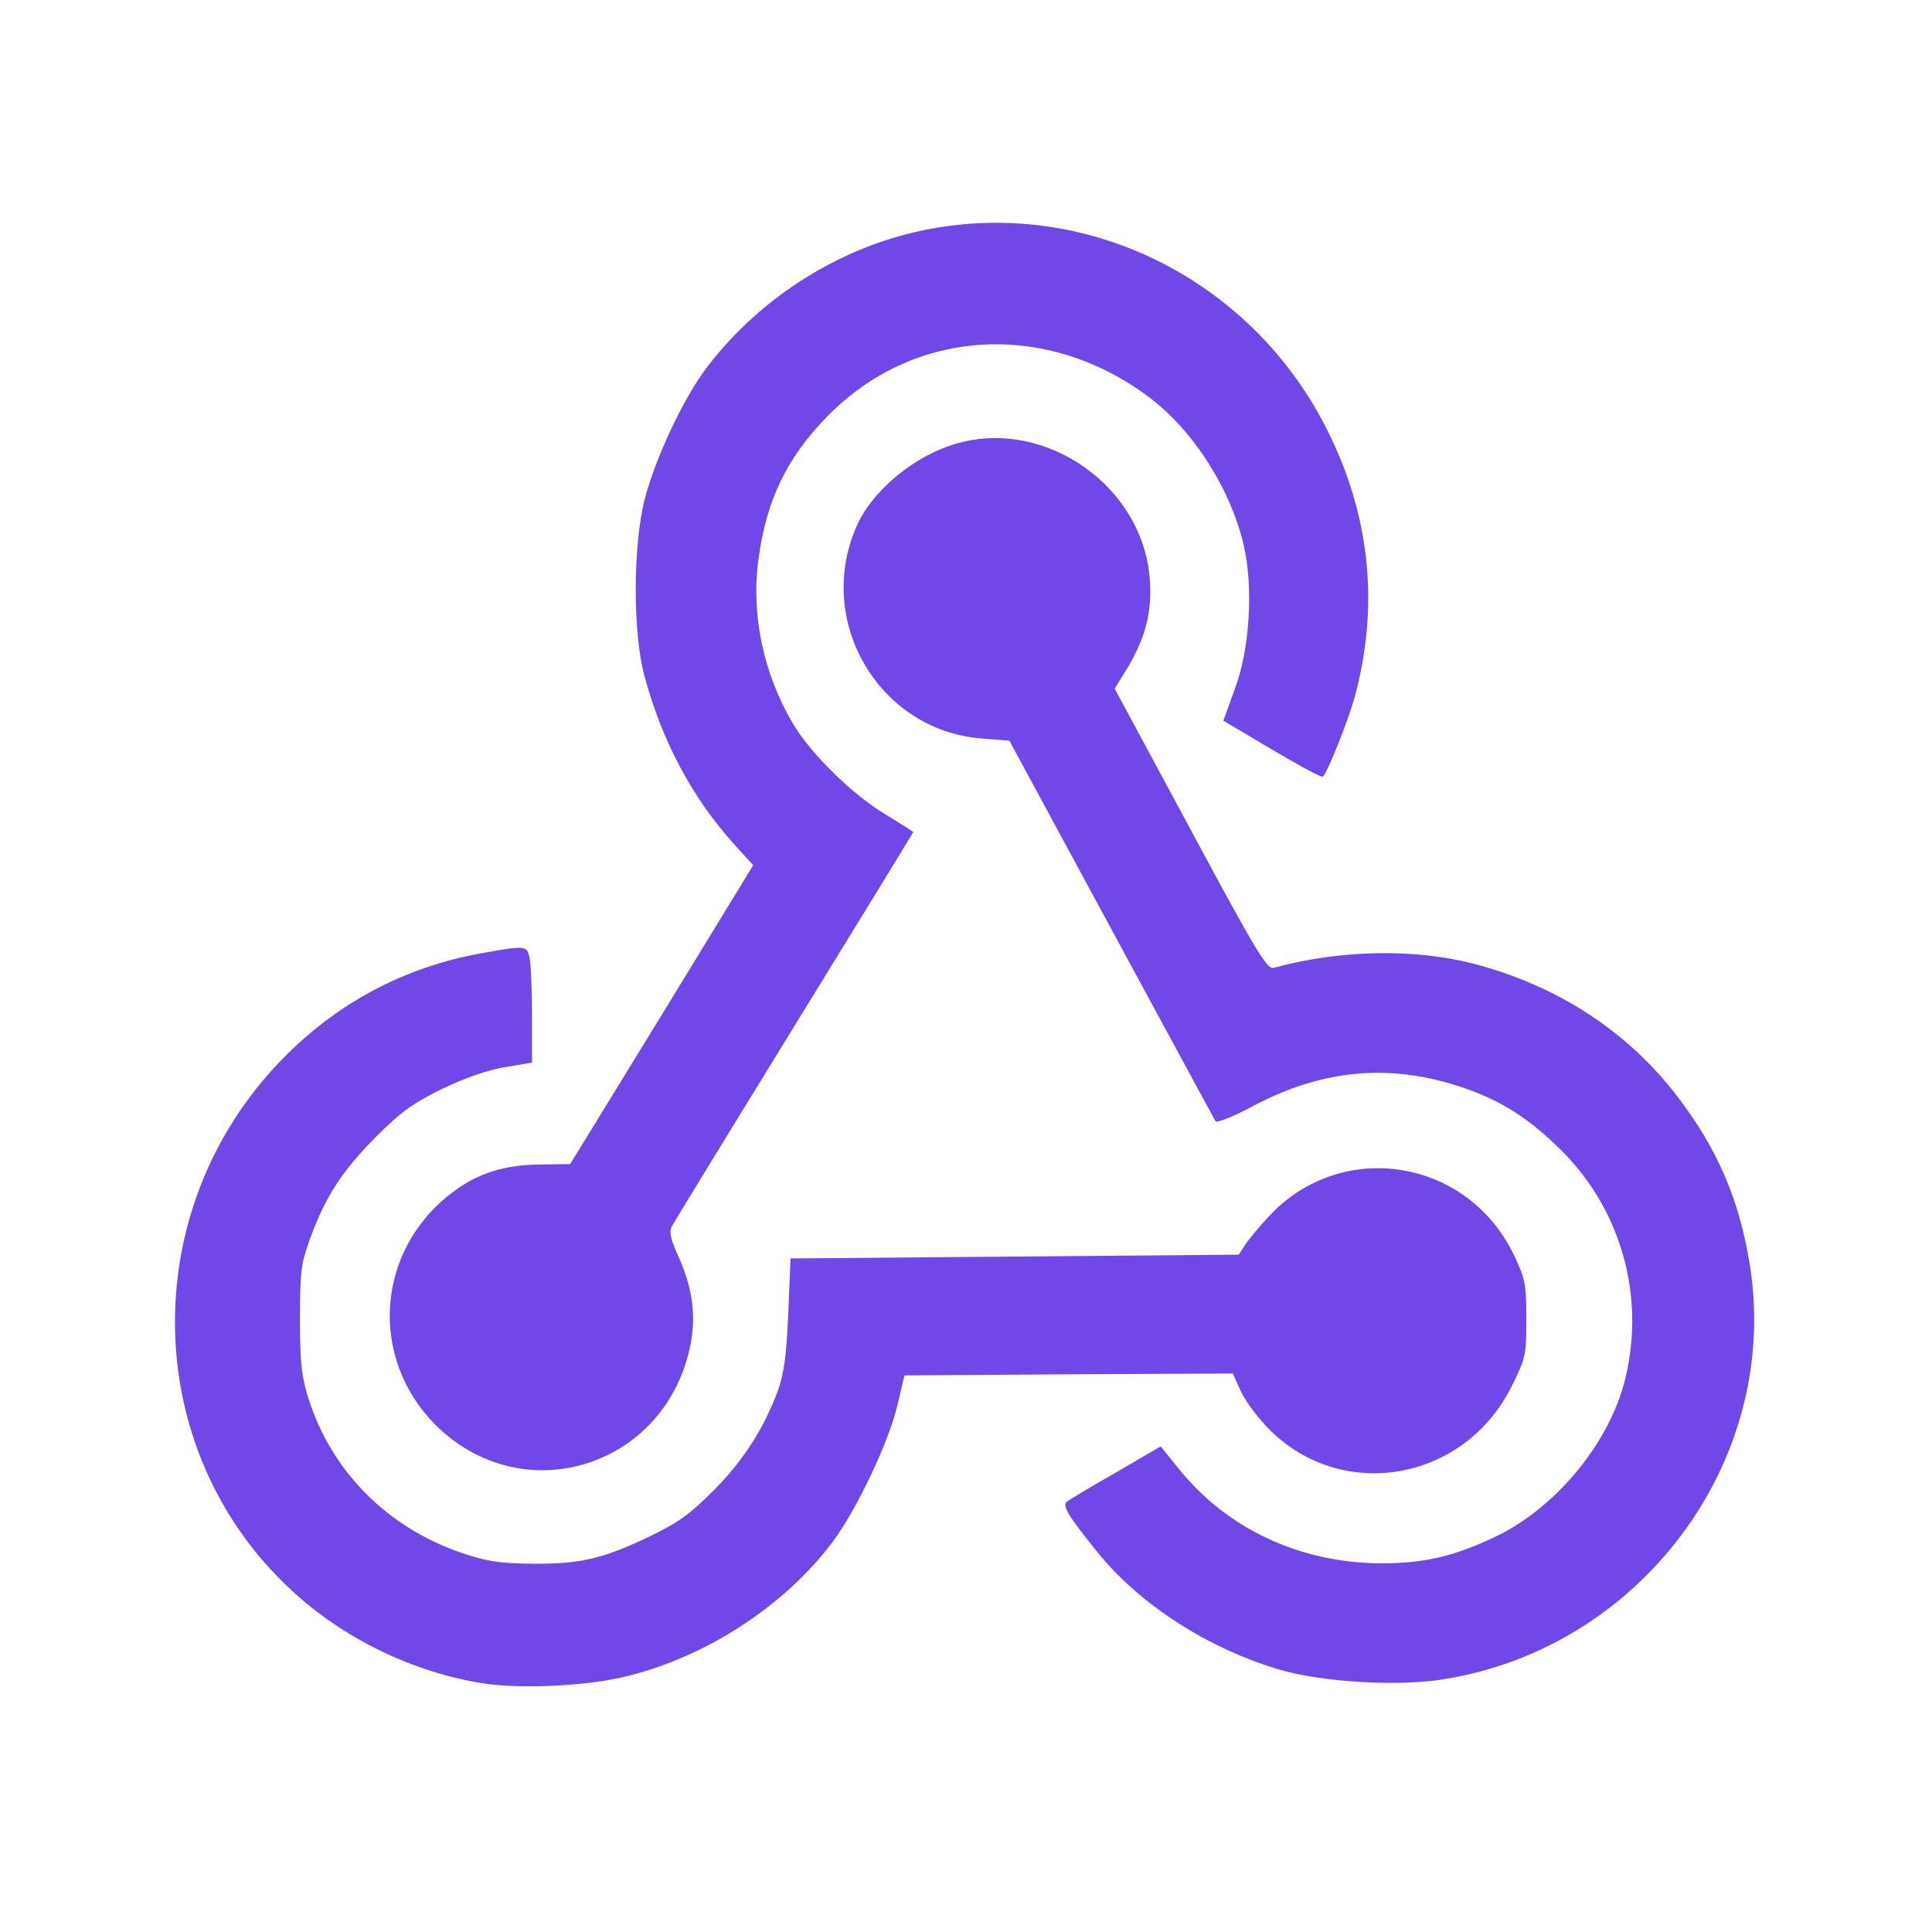
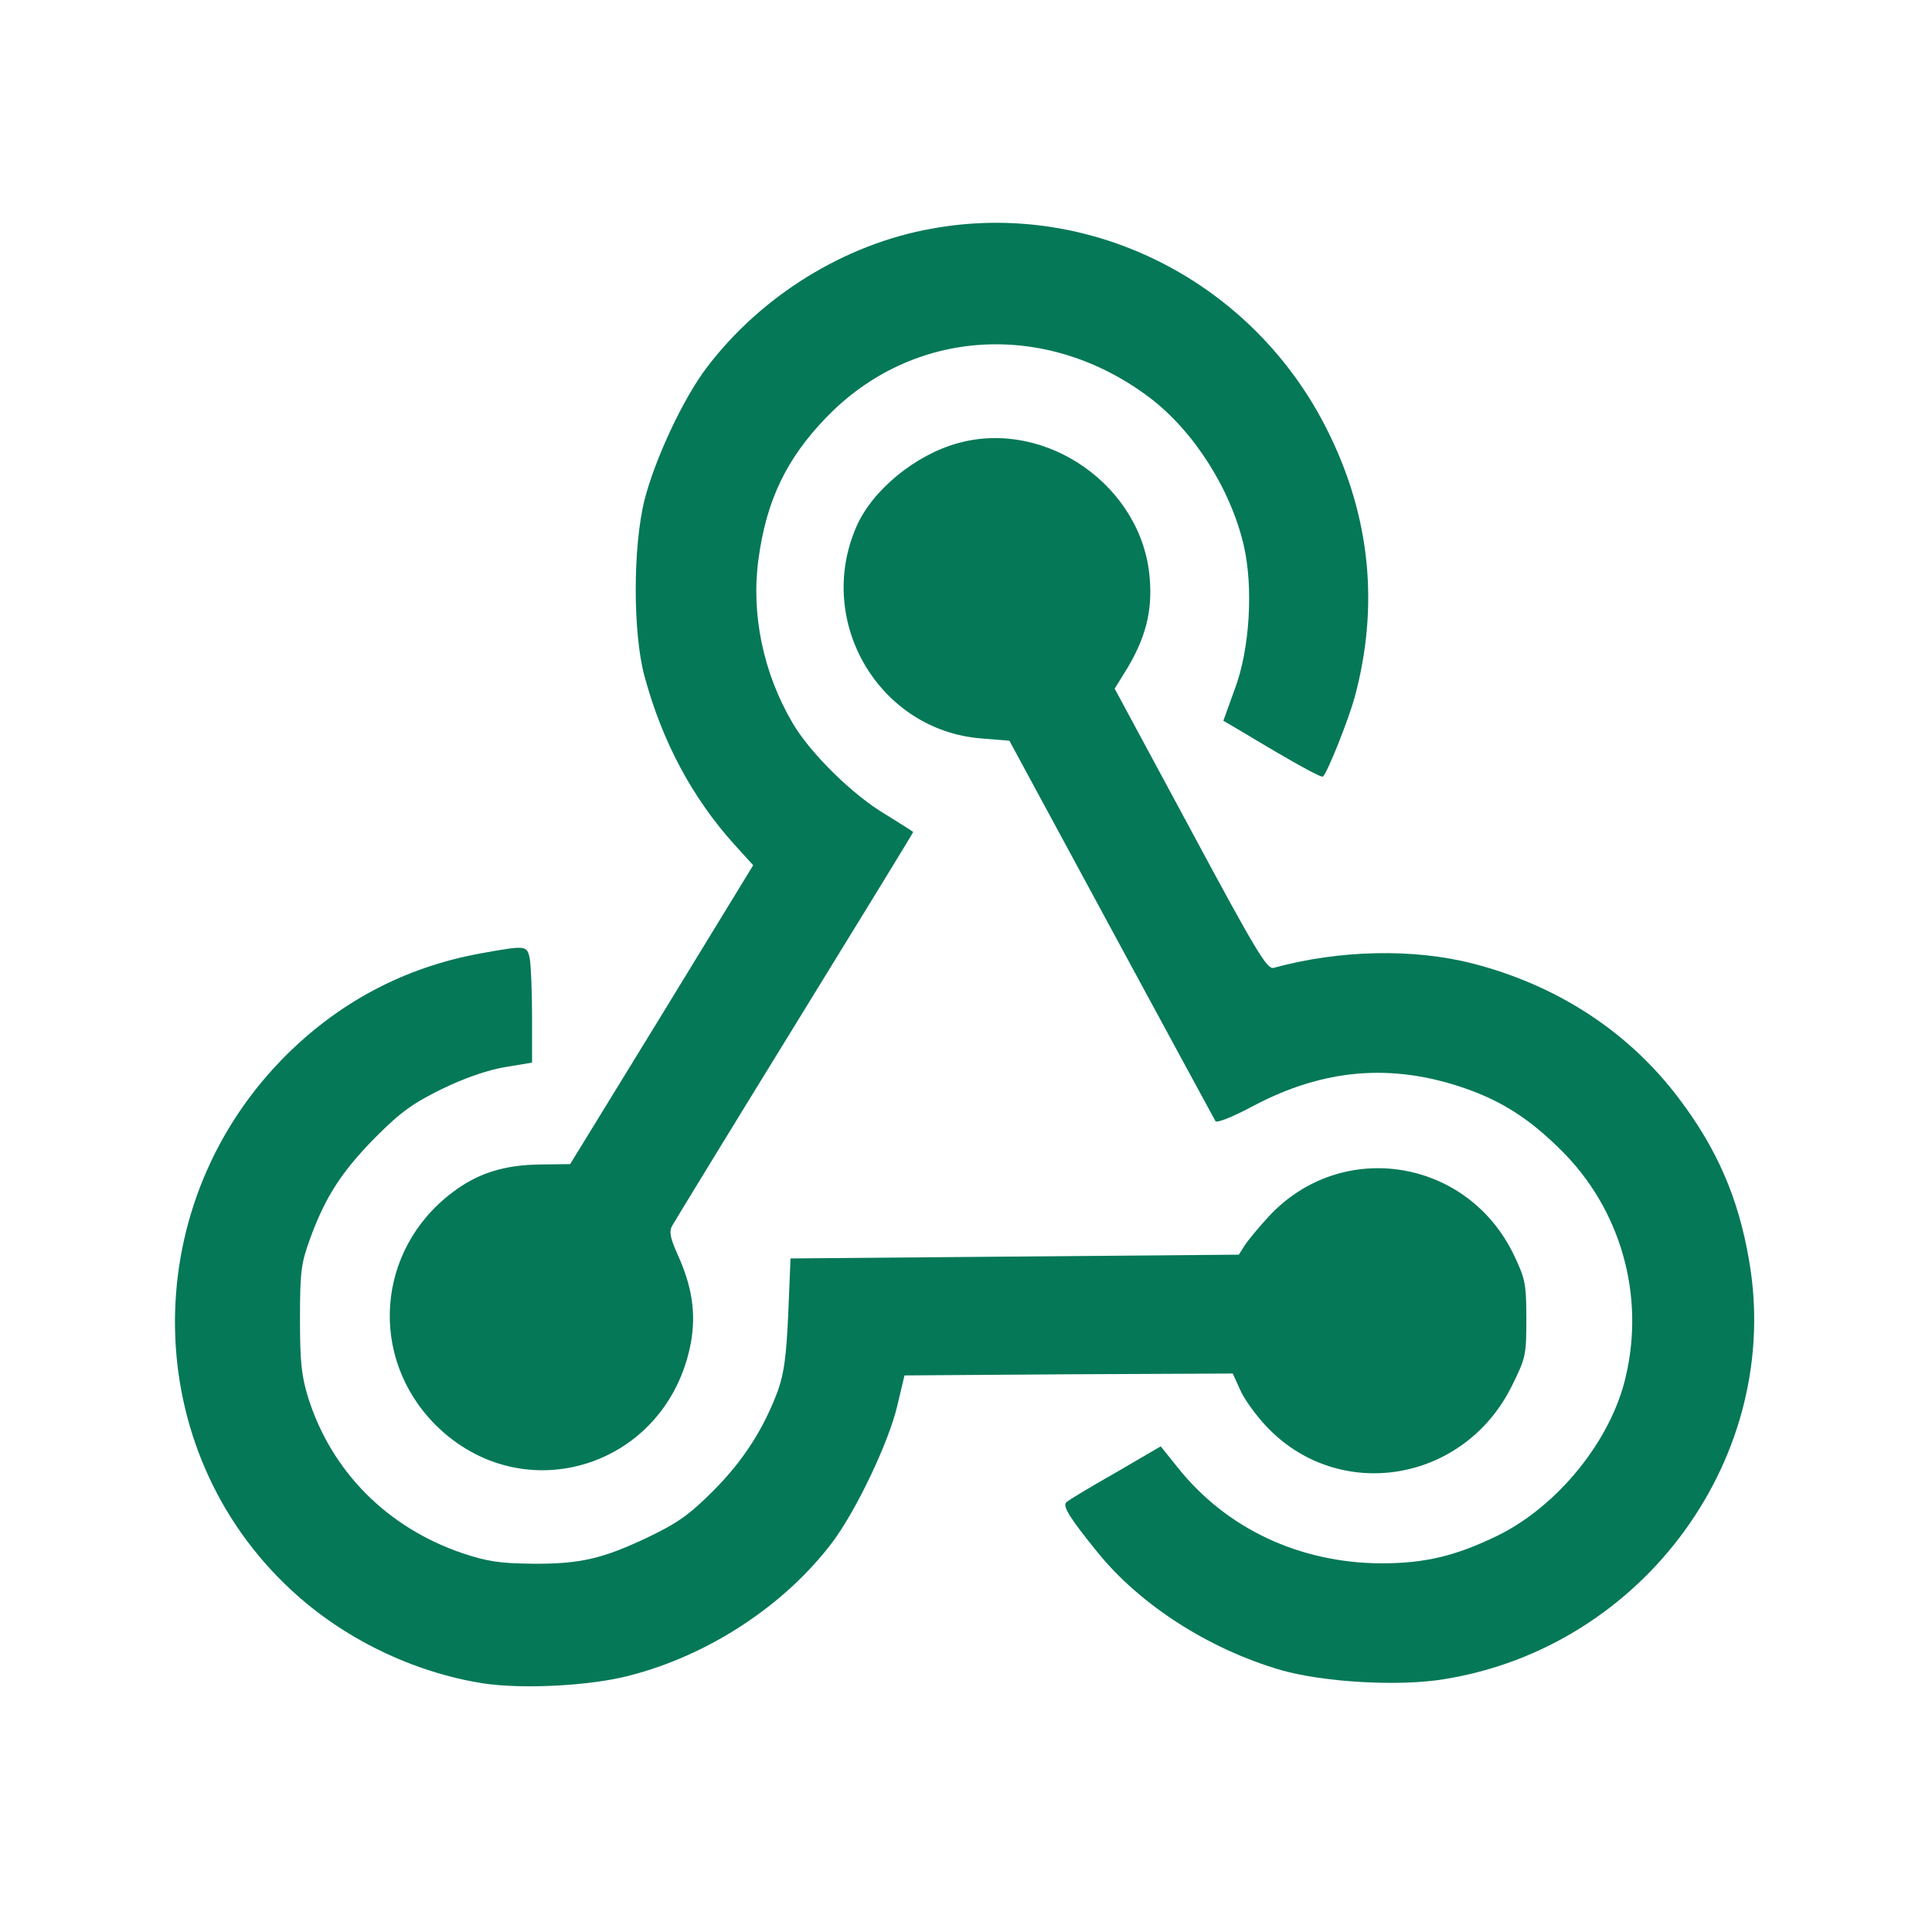
<svg xmlns="http://www.w3.org/2000/svg" width="682.667" height="682.667" version="1.0" viewBox="0 0 512 512">
-   <g fill="#7147E8">
+   <g fill="#047857">
    <path d="M246.9 60.6c-23.1 4.1-45.2 17.8-59.6 36.8-6.3 8.3-13.7 24.2-16.5 35.1-3.1 12.5-3.1 35.3 0 46.7 4.7 17.4 12.7 32.3 23.9 44.7l4.9 5.4-24.2 39.6-24.3 39.6-7.8.1c-9.7.1-16.7 2.3-23.4 7.4-20.2 15.2-22.3 43.7-4.5 61.6 23.4 23.3 61.6 11 67.7-21.8 1.4-7.8.3-15-3.6-23.5-1.9-4.3-2.2-5.9-1.4-7.4.6-1.1 15.2-25 32.5-53.1s31.4-51.1 31.4-51.3c0-.1-3.3-2.2-7.2-4.6-8.7-5.1-20-16.2-24.7-24.2-7.8-13.2-11.1-28.9-9.1-43.5 2.1-15.5 7.3-26.5 17.9-37.5 22.9-23.8 58.4-26 85.8-5.3 11.6 8.8 21.4 24.1 24.9 39.1 2.6 11.2 1.6 27.7-2.4 38.2l-3 8.3 5.6 3.3c12.8 7.7 20.4 11.9 20.8 11.5 1.3-1.3 6.7-14.9 8.4-21 6.5-24.1 4.2-47.7-7-70.3-19.5-39.6-62.5-61.7-105.1-53.9z" />
    <path d="M254 117.4c-11.4 3.1-22.9 12.5-27.1 22.3-10.9 25.2 6.2 53.9 33.2 56l7.4.6 27 49.9c14.9 27.5 27.3 50.4 27.6 50.9.3.6 4.6-1.1 10-4 18.7-9.9 36.7-11.4 56.1-4.7 10 3.5 17.1 8.1 25.4 16.3 15.9 15.7 22.4 38.5 17.2 60.3-3.9 16.8-18 34.1-33.8 41.9-11.3 5.5-19.4 7.4-31 7.4-21.6-.1-41-9.2-53.9-25.4l-4.5-5.6-12 7c-6.7 3.8-12.5 7.3-13 7.8-1.1 1 .9 4.2 8.2 13.2 11.3 14 29.5 25.7 48.7 31.3 11.2 3.2 31.2 4.4 43.2 2.4 53-8.5 89.9-59.2 80.8-111.1-2.8-16.4-8.5-29.5-18.5-42.7-13.2-17.6-32.1-30-54.5-35.8-15.8-4.1-35.5-3.7-53 1.1-1.7.4-4.5-4.1-22-36.7l-20.1-37.3 3.4-5.5c4.8-8.1 6.6-15 5.9-23.6-1.8-24.4-27.3-42.4-50.7-36z" />
    <path d="M127.7 252.6c-20.7 3.7-38.6 13.3-53.3 28.5-38.4 39.8-37.2 103.2 2.7 140.2 13.8 12.9 32.4 21.9 50.9 24.8 10.4 1.6 28.5.7 39-2.1 20.9-5.4 41-18.6 53.6-35.3 6.3-8.4 14.9-26.4 17.2-36.2l1.9-8 43.5-.3 43.5-.2 1.9 4.2c1 2.4 4.1 6.7 6.9 9.7 19.2 20.5 52.5 15.1 65.2-10.7 3.6-7.3 3.8-8 3.8-17.6 0-9.3-.3-10.7-3.2-16.8-12.2-25.8-45.6-31.2-64.9-10.6-2.7 2.9-5.6 6.4-6.5 7.8l-1.6 2.5-59.4.5-59.4.5-.6 14.5c-.5 11.3-1.1 15.8-2.7 20.4-3.8 10.3-9.3 18.8-17.2 26.7-6.3 6.3-9.4 8.5-17.1 12.2-12.2 5.8-18.1 7.2-30.9 7.1-8.7-.1-11.9-.6-18.5-2.8-19.9-6.8-34.6-21.6-40.8-41.1-1.8-5.9-2.2-9.3-2.2-21 0-12.6.3-14.7 2.7-21.3 4-11 8.4-17.8 17.4-26.9 6.7-6.7 9.8-8.9 17.5-12.7 6-2.9 12-5 16.7-5.8l7.2-1.2v-12.2c0-6.7-.3-13.6-.6-15.3-.7-3.6-1-3.6-12.7-1.5z" />
  </g>
</svg>
